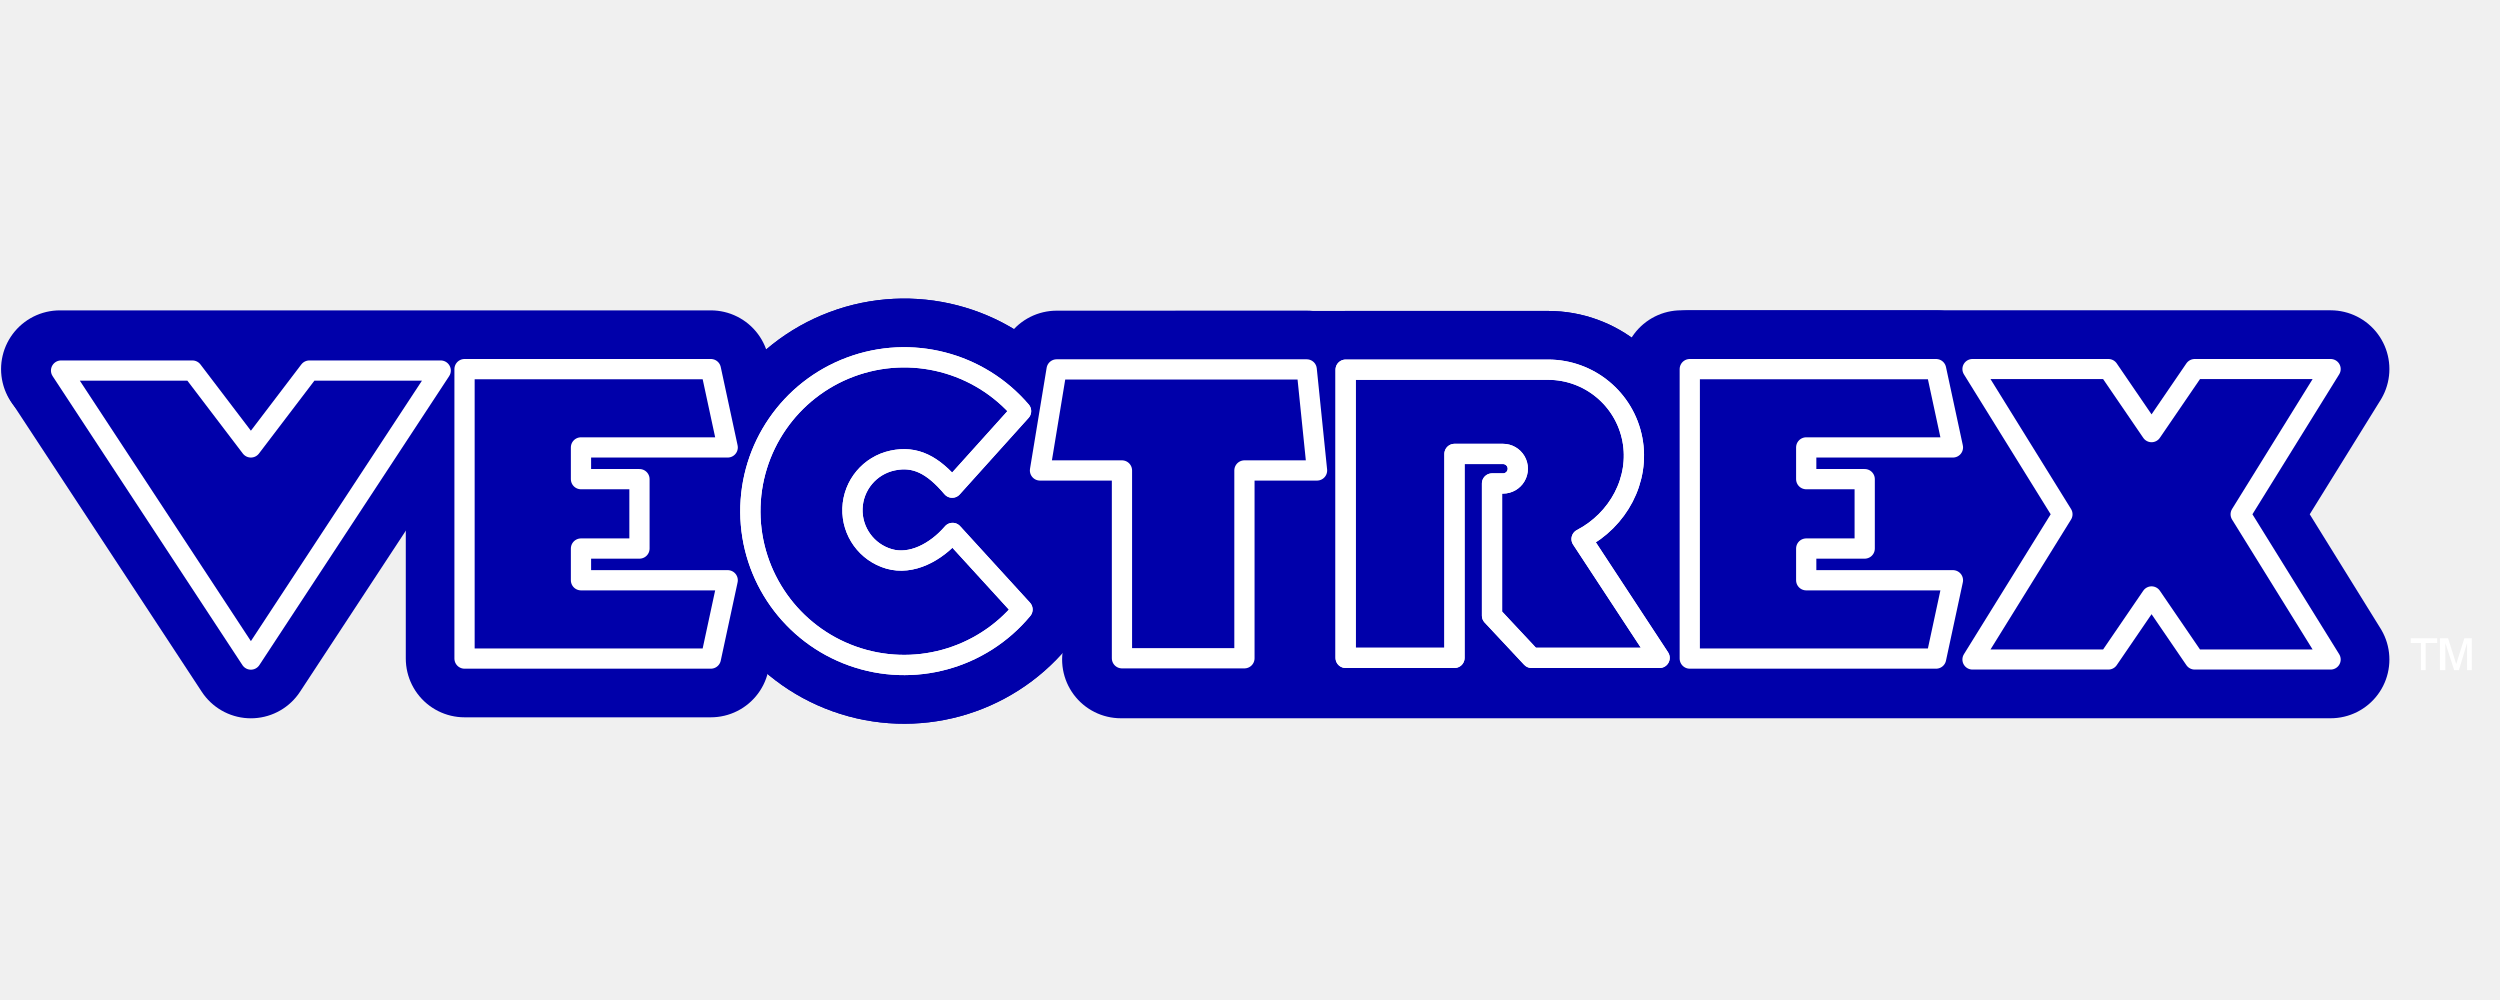
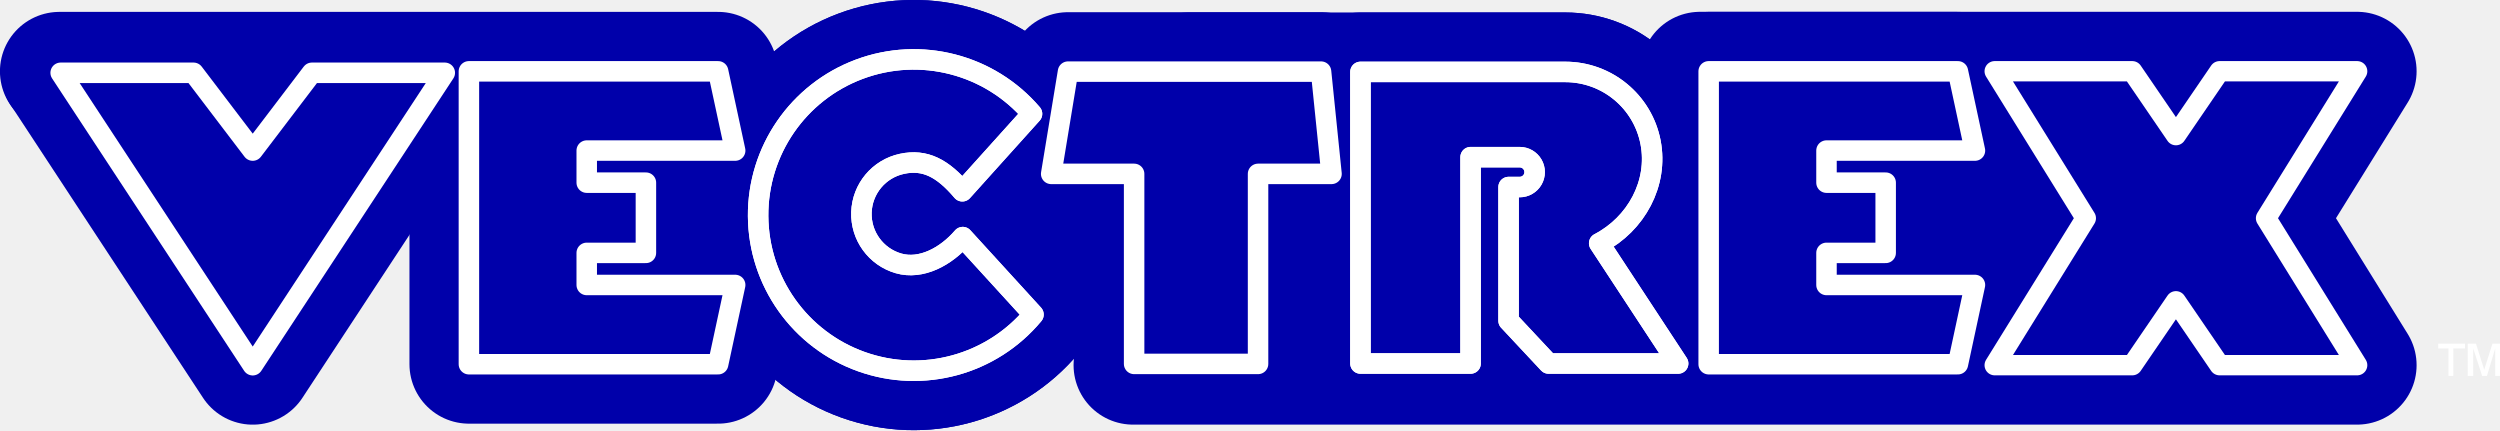
- <svg xmlns="http://www.w3.org/2000/svg" width="500" height="200" viewBox="0 0 500 200" version="1.1" id="svg87">
+ <svg xmlns="http://www.w3.org/2000/svg" width="494.14" height="85.015" viewBox="0 0 494.14 85.015" version="1.1" id="svg87">
  <defs id="defs91" />
-   <g id="Page-1" style="fill:none;fill-rule:evenodd;stroke:none;stroke-width:1" transform="translate(-0.8492242,58.64965)">
+   <g id="Page-1" style="fill:none;fill-rule:evenodd;stroke:none;stroke-width:1" transform="translate(-1.075001,-1.075002)">
    <g id="mainlogo" transform="translate(12,12)">
      <g id="Vectrex_vector_logo" style="stroke-linecap:round;stroke-linejoin:round">
        <g id="g1040-5" transform="translate(0.102002,0.510824)" style="fill:#0000aa;fill-rule:nonzero;stroke:#0000aa;stroke-width:23.498">
-           <polygon id="path855-6-5" points="38.925,60.751 0.962,2.953 27.228,2.953 38.925,18.325 50.622,2.953 76.888,2.953 " />
-           <polygon id="path872-4-6-7" points="0.71,2.663 83.779,17.302 81.654,31.608 81.654,60.553 130.915,60.553 134.286,44.891 104.944,44.891 104.944,38.547 116.641,38.547 116.641,31.608 116.641,24.669 104.944,24.669 104.944,18.325 134.286,18.325 130.915,2.663 " />
+           <polygon id="path855-6-5" points="27.228,2.953 38.925,18.325 50.622,2.953 76.888,2.953 38.925,60.751 0.962,2.953 " />
+           <polygon id="path872-4-6-7" points="81.654,31.608 81.654,60.553 130.915,60.553 134.286,44.891 104.944,44.891 104.944,38.547 116.641,38.547 116.641,31.608 116.641,24.669 104.944,24.669 104.944,18.325 134.286,18.325 130.915,2.663 0.71,2.663 83.779,17.302 " />
          <g id="g1027-1" transform="translate(138.4724)">
            <path d="M 54.487,11.064 C 46.086,1.248 32.447,-2.272 20.344,2.25 8.242,6.772 0.253,18.374 0.347,31.294 0.44,44.214 8.596,55.699 20.763,60.045 32.929,64.392 46.516,60.674 54.775,50.738 L 40.796,35.43 c -3.327,3.874 -8.241,6.482 -12.707,5.188 -4.466,-1.293 -7.482,-5.455 -7.321,-10.102 0.162,-4.647 3.46,-8.589 8.005,-9.569 4.545,-0.98 8.053,0.834 11.937,5.422 z" id="path898-4-5" />
            <path d="M 54.487,11.064 C 46.086,1.248 32.447,-2.272 20.344,2.25 8.242,6.772 0.253,18.374 0.347,31.294 0.44,44.214 8.596,55.699 20.763,60.045 32.929,64.392 46.516,60.674 54.775,50.738 L 40.796,35.43 c -3.327,3.874 -8.241,6.482 -12.707,5.188 -4.466,-1.293 -7.482,-5.455 -7.321,-10.102 0.162,-4.647 3.46,-8.589 8.005,-9.569 4.545,-0.98 8.053,0.834 11.937,5.422 z" id="path898-1-5" />
          </g>
-           <polygon id="path904-8-6-1" points="213.139,60.493 213.139,22.932 196.399,22.932 200.074,2.722 226.612,2.722 250.087,2.722 254.374,22.932 237.635,22.932 434.304,60.493 226.612,60.493 " />
+           <polygon id="path904-8-6-1" points="196.399,22.932 200.074,2.722 226.612,2.722 250.087,2.722 254.374,22.932 237.635,22.932 434.304,60.493 226.612,60.493 213.139,60.493 213.139,22.932 " />
          <g id="g1023-9" transform="translate(223.8201,2.771135)">
            <path d="m 91.397,13.927 c 1.559,8.082 -2.834,16.133 -10.155,19.947 L 96.848,57.642 H 71.236 l -7.905,-8.453 V 22.764 h 2.201 c 1.055,0 2.03,-0.563 2.558,-1.477 0.528,-0.914 0.528,-2.04 0,-2.953 -0.528,-0.914 -1.503,-1.477 -2.558,-1.477 H 57.358 V 57.642 H 34.054 V 0.007 h 26.904 13.575 c 8.231,0 15.304,5.839 16.864,13.921 z" id="path944-0-2" />
            <path d="M 91.397,13.927 C 92.957,22.009 88.564,30.061 81.242,33.875 L 96.848,57.642 H 71.236 l -7.905,-8.453 V 22.764 h 2.201 c 1.055,0 2.03,-0.563 2.558,-1.477 0.528,-0.914 0.528,-2.04 0,-2.953 -0.528,-0.914 -1.503,-1.477 -2.558,-1.477 H 57.358 V 57.642 H 34.054 L 0.153,0.007 H 60.958 74.534 c 8.231,0 15.304,5.839 16.864,13.921 z" id="path944-7-0" />
          </g>
-           <polygon id="path872-4-3-7-9" points="326.702,2.663 326.702,31.608 326.702,60.553 375.963,60.553 379.333,44.891 349.991,44.891 349.991,38.547 361.688,38.547 361.688,31.608 361.688,24.669 349.991,24.669 349.991,18.325 379.333,18.325 375.963,2.663 " />
-           <polygon id="path965-5-7" points="410.43,2.648 419.058,15.275 324.99,2.648 454.878,2.648 436.87,31.695 454.878,60.743 212.919,60.743 419.058,48.116 410.43,42.238 383.238,57.519 195.45,34.555 172.063,31.695 370.946,2.648 " />
+           <polygon id="path872-4-3-7-9" points="326.702,60.553 375.963,60.553 379.333,44.891 349.991,44.891 349.991,38.547 361.688,38.547 361.688,31.608 361.688,24.669 349.991,24.669 349.991,18.325 379.333,18.325 375.963,2.663 326.702,2.663 326.702,31.608 " />
+           <polygon id="path965-5-7" points="324.99,2.648 454.878,2.648 436.87,31.695 454.878,60.743 212.919,60.743 419.058,48.116 410.43,42.238 383.238,57.519 195.45,34.555 172.063,31.695 370.946,2.648 410.43,2.648 419.058,15.275 " />
        </g>
        <g id="g1040" transform="translate(1.052002,0.510824)" style="stroke:#ffffff">
-           <polygon id="path855-6" points="37.975,60.751 0.012,2.953 26.278,2.953 37.975,18.325 49.672,2.953 75.938,2.953 " style="fill:#0000aa;fill-rule:nonzero;stroke-width:4.049" />
-           <polygon id="path872-4-6" points="80.704,2.663 80.704,31.608 80.704,60.553 129.965,60.553 133.336,44.891 103.994,44.891 103.994,38.547 115.691,38.547 115.691,31.608 115.691,24.669 103.994,24.669 103.994,18.325 133.336,18.325 129.965,2.663 " style="fill:#0000aa;fill-rule:nonzero;stroke-width:4.049" />
+           <polygon id="path855-6" points="26.278,2.953 37.975,18.325 49.672,2.953 75.938,2.953 37.975,60.751 0.012,2.953 " style="fill:#0000aa;fill-rule:nonzero;stroke-width:4.049" />
+           <polygon id="path872-4-6" points="80.704,60.553 129.965,60.553 133.336,44.891 103.994,44.891 103.994,38.547 115.691,38.547 115.691,31.608 115.691,24.669 103.994,24.669 103.994,18.325 133.336,18.325 129.965,2.663 80.704,2.663 80.704,31.608 " style="fill:#0000aa;fill-rule:nonzero;stroke-width:4.049" />
          <g id="g1027" transform="translate(137.5224)" style="stroke-width:4.049">
            <path d="M 54.487,11.064 C 46.086,1.248 32.447,-2.272 20.344,2.25 8.242,6.772 0.253,18.374 0.347,31.294 0.44,44.214 8.596,55.699 20.763,60.045 32.929,64.392 46.516,60.674 54.775,50.738 L 40.796,35.43 c -3.327,3.874 -8.241,6.482 -12.707,5.188 -4.466,-1.293 -7.482,-5.455 -7.321,-10.102 0.162,-4.647 3.46,-8.589 8.005,-9.569 4.545,-0.98 8.053,0.834 11.937,5.422 z" id="path898-4" style="fill:#0000aa;fill-rule:nonzero" />
            <path d="M 54.487,11.064 C 46.086,1.248 32.447,-2.272 20.344,2.25 8.242,6.772 0.253,18.374 0.347,31.294 0.44,44.214 8.596,55.699 20.763,60.045 32.929,64.392 46.516,60.674 54.775,50.738 L 40.796,35.43 c -3.327,3.874 -8.241,6.482 -12.707,5.188 -4.466,-1.293 -7.482,-5.455 -7.321,-10.102 0.162,-4.647 3.46,-8.589 8.005,-9.569 4.545,-0.98 8.053,0.834 11.937,5.422 z" id="path898-1" />
          </g>
-           <polygon id="path904-8-6" points="212.189,60.493 212.189,22.932 195.796,22.932 199.124,2.722 225.662,2.722 249.137,2.722 251.204,22.932 236.685,22.932 236.685,60.493 225.662,60.493 " style="fill:#0000aa;fill-rule:nonzero;stroke-width:4.049" />
+           <polygon id="path904-8-6" points="195.796,22.932 199.124,2.722 225.662,2.722 249.137,2.722 251.204,22.932 236.685,22.932 236.685,60.493 225.662,60.493 212.189,60.493 212.189,22.932 " style="fill:#0000aa;fill-rule:nonzero;stroke-width:4.049" />
          <g id="g1023" transform="translate(256.4392,2.771135)" style="stroke-width:4.049">
            <path d="m 57.828,13.927 c 1.559,8.082 -2.834,16.133 -10.155,19.947 L 63.279,57.642 H 37.667 l -7.905,-8.453 V 22.764 h 2.201 c 1.055,0 2.03,-0.563 2.558,-1.477 0.528,-0.914 0.528,-2.04 0,-2.953 -0.528,-0.914 -1.503,-1.477 -2.558,-1.477 H 22.254 V 57.642 H 0.485 V 0.007 H 27.389 40.964 c 8.231,0 15.304,5.839 16.864,13.921 z" id="path944-0" style="fill:#0000aa;fill-rule:nonzero" />
            <path d="M 57.828,13.927 C 59.388,22.009 54.995,30.061 47.673,33.875 L 63.279,57.642 H 37.667 l -7.905,-8.453 V 22.764 h 2.201 c 1.055,0 2.03,-0.563 2.558,-1.477 0.528,-0.914 0.528,-2.04 0,-2.953 -0.528,-0.914 -1.503,-1.477 -2.558,-1.477 h -9.709 l 9e-6,40.784 H 0.485 V 0.007 H 27.389 40.964 c 8.231,0 15.304,5.839 16.864,13.921 z" id="path944-7" />
          </g>
-           <polygon id="path872-4-3-7" points="325.752,2.663 325.752,31.608 325.752,60.553 375.013,60.553 378.383,44.891 349.041,44.891 349.041,38.547 360.738,38.547 360.738,31.608 360.738,24.669 349.041,24.669 349.041,18.325 378.383,18.325 375.013,2.663 " style="fill:#0000aa;fill-rule:nonzero;stroke-width:4.049" />
-           <polygon id="path965-5" points="418.108,15.275 426.736,2.648 453.928,2.648 435.92,31.695 453.928,60.743 426.736,60.743 418.108,48.116 409.48,60.743 382.288,60.743 400.296,31.695 382.288,2.648 409.48,2.648 " style="fill:#0000aa;fill-rule:nonzero;stroke-width:4.019" />
+           <polygon id="path872-4-3-7" points="325.752,60.553 375.013,60.553 378.383,44.891 349.041,44.891 349.041,38.547 360.738,38.547 360.738,31.608 360.738,24.669 349.041,24.669 349.041,18.325 378.383,18.325 375.013,2.663 325.752,2.663 325.752,31.608 " style="fill:#0000aa;fill-rule:nonzero;stroke-width:4.049" />
+           <polygon id="path965-5" points="453.928,2.648 435.92,31.695 453.928,60.743 426.736,60.743 418.108,48.116 409.48,60.743 382.288,60.743 400.296,31.695 382.288,2.648 409.48,2.648 418.108,15.275 426.736,2.648 " style="fill:#0000aa;fill-rule:nonzero;stroke-width:4.019" />
        </g>
      </g>
      <path d="M 473.036,63.379 V 57.95 H 471 V 57 h 5.293 v 0.95 H 473.986 v 5.429 z m 3.8,0 V 57 h 1.629 l 1.629,5.158 L 481.722,57 h 1.493 v 6.379 h -0.95 V 57.95 l -1.629,5.429 h -0.95 l -1.764,-5.429 v 5.429 z" id="Shape" style="fill:#ffffff;fill-rule:nonzero" />
    </g>
  </g>
</svg>
